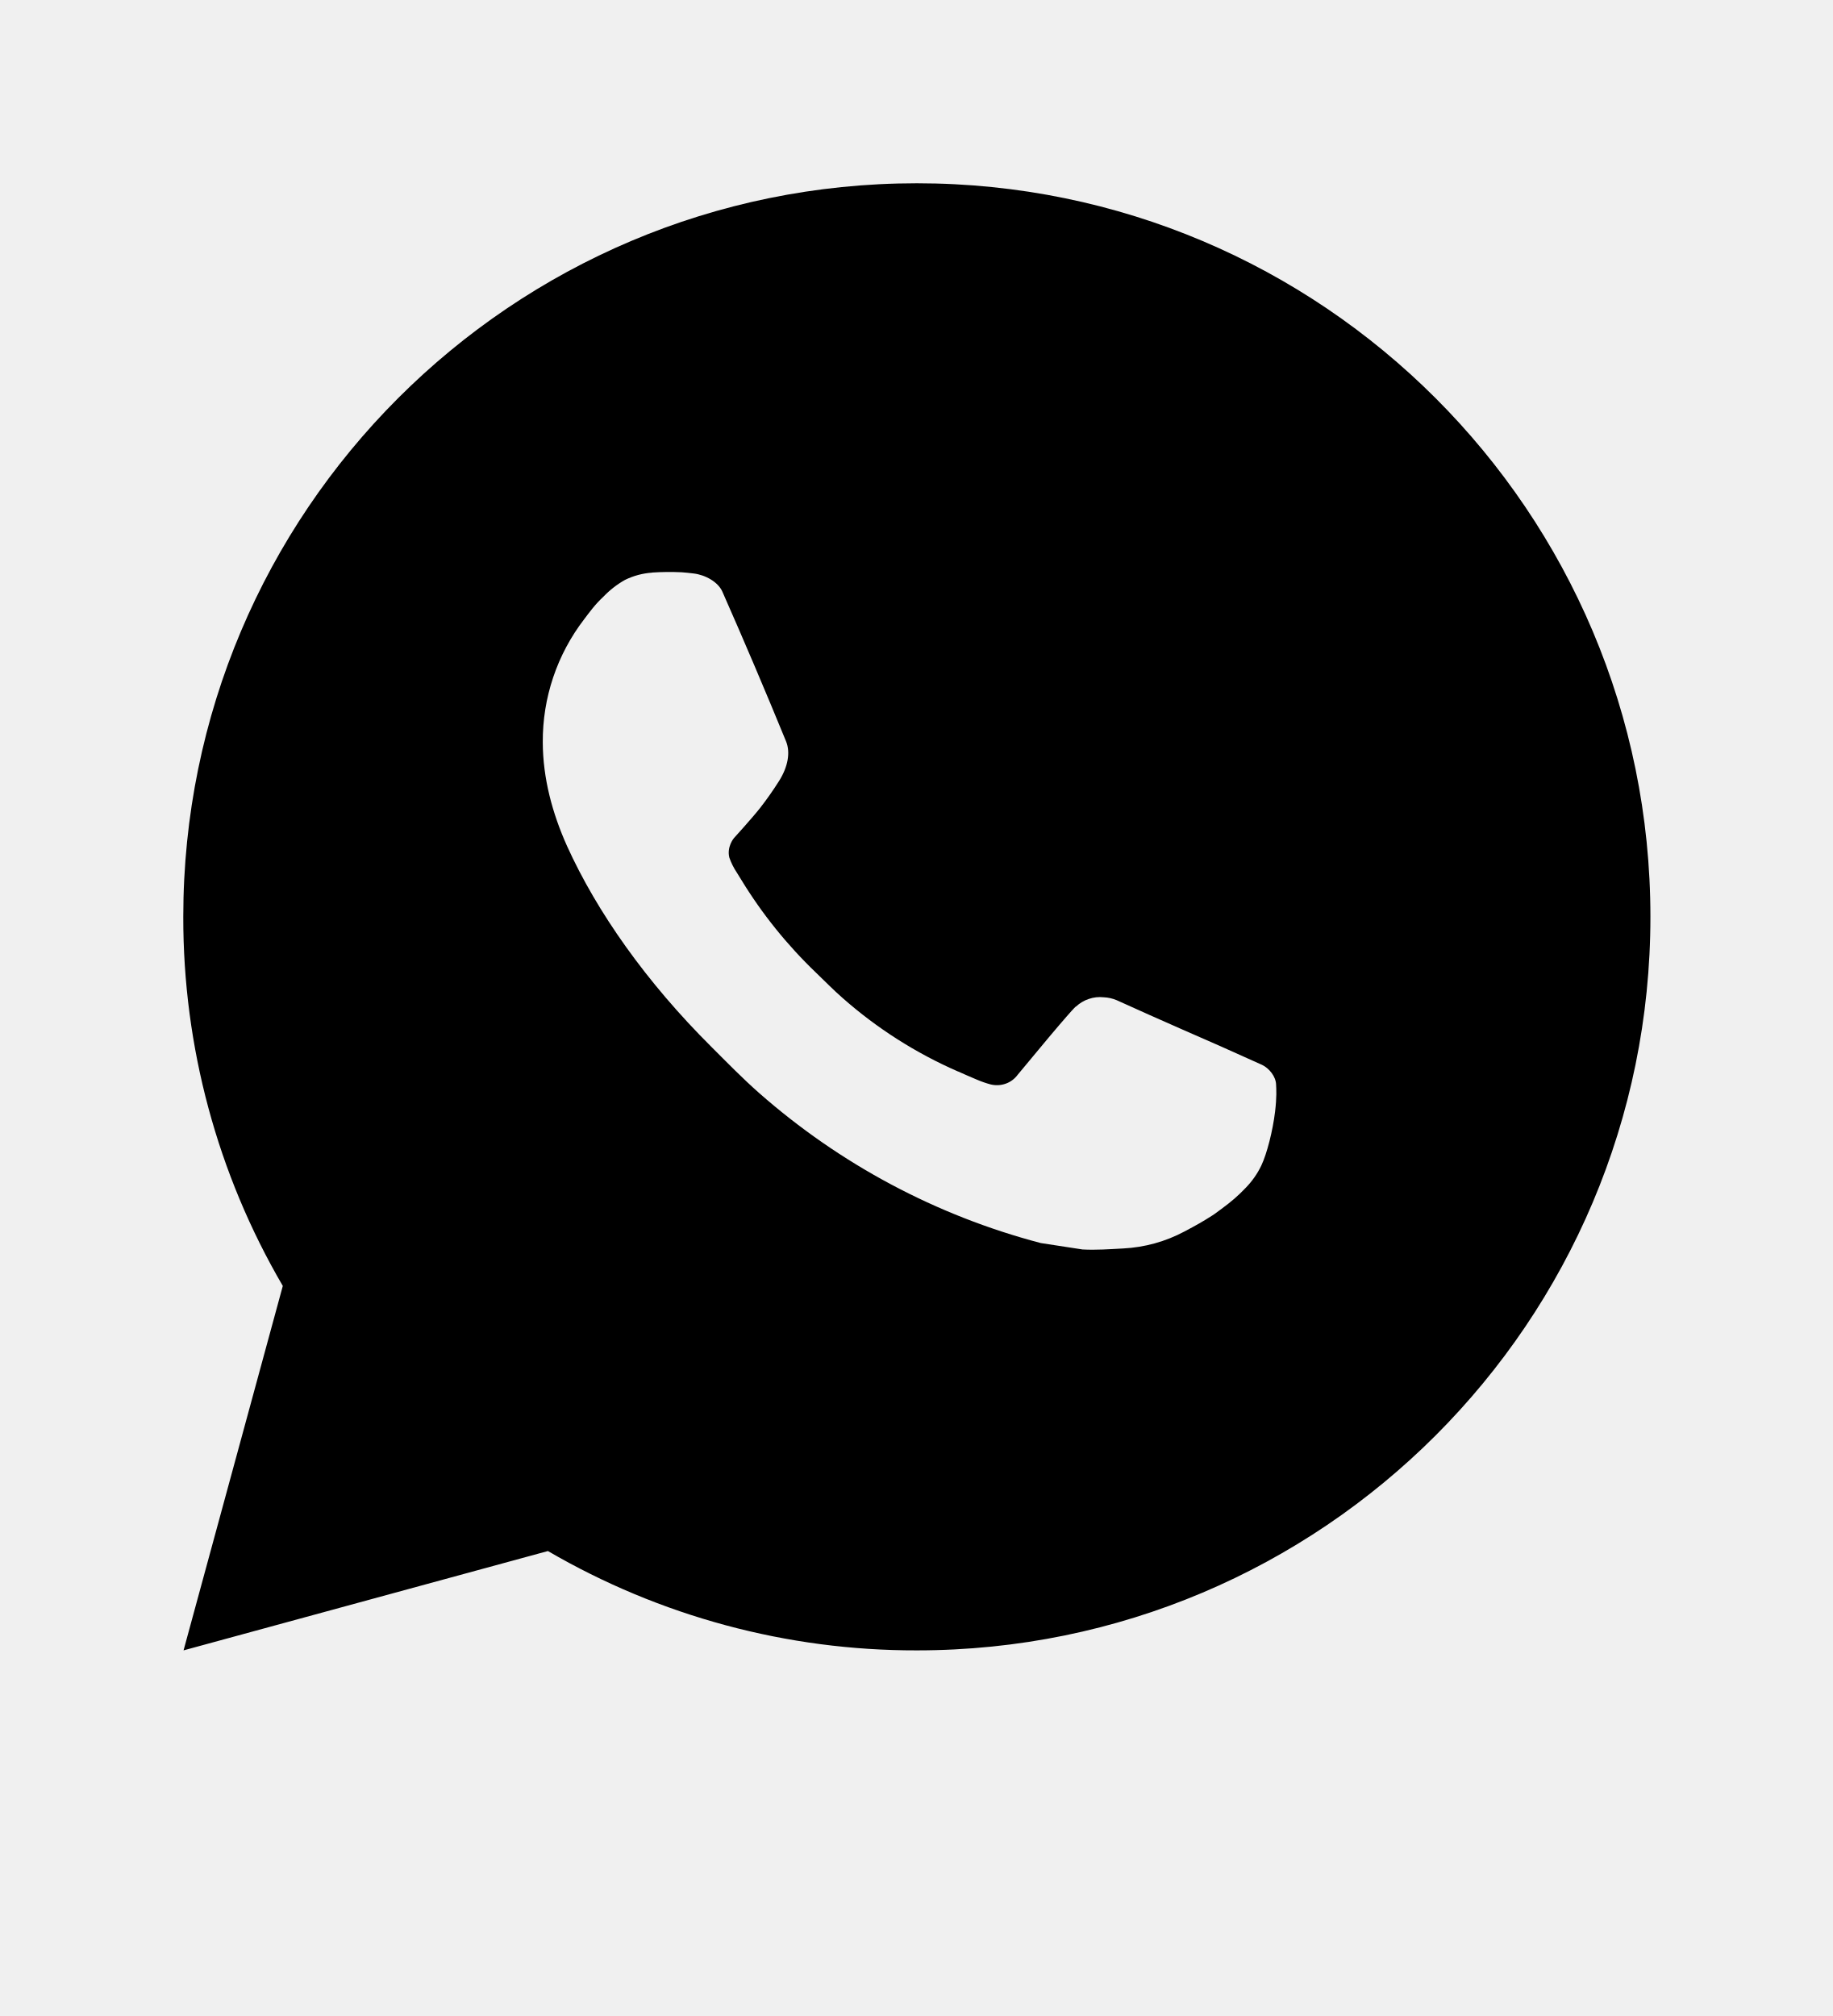
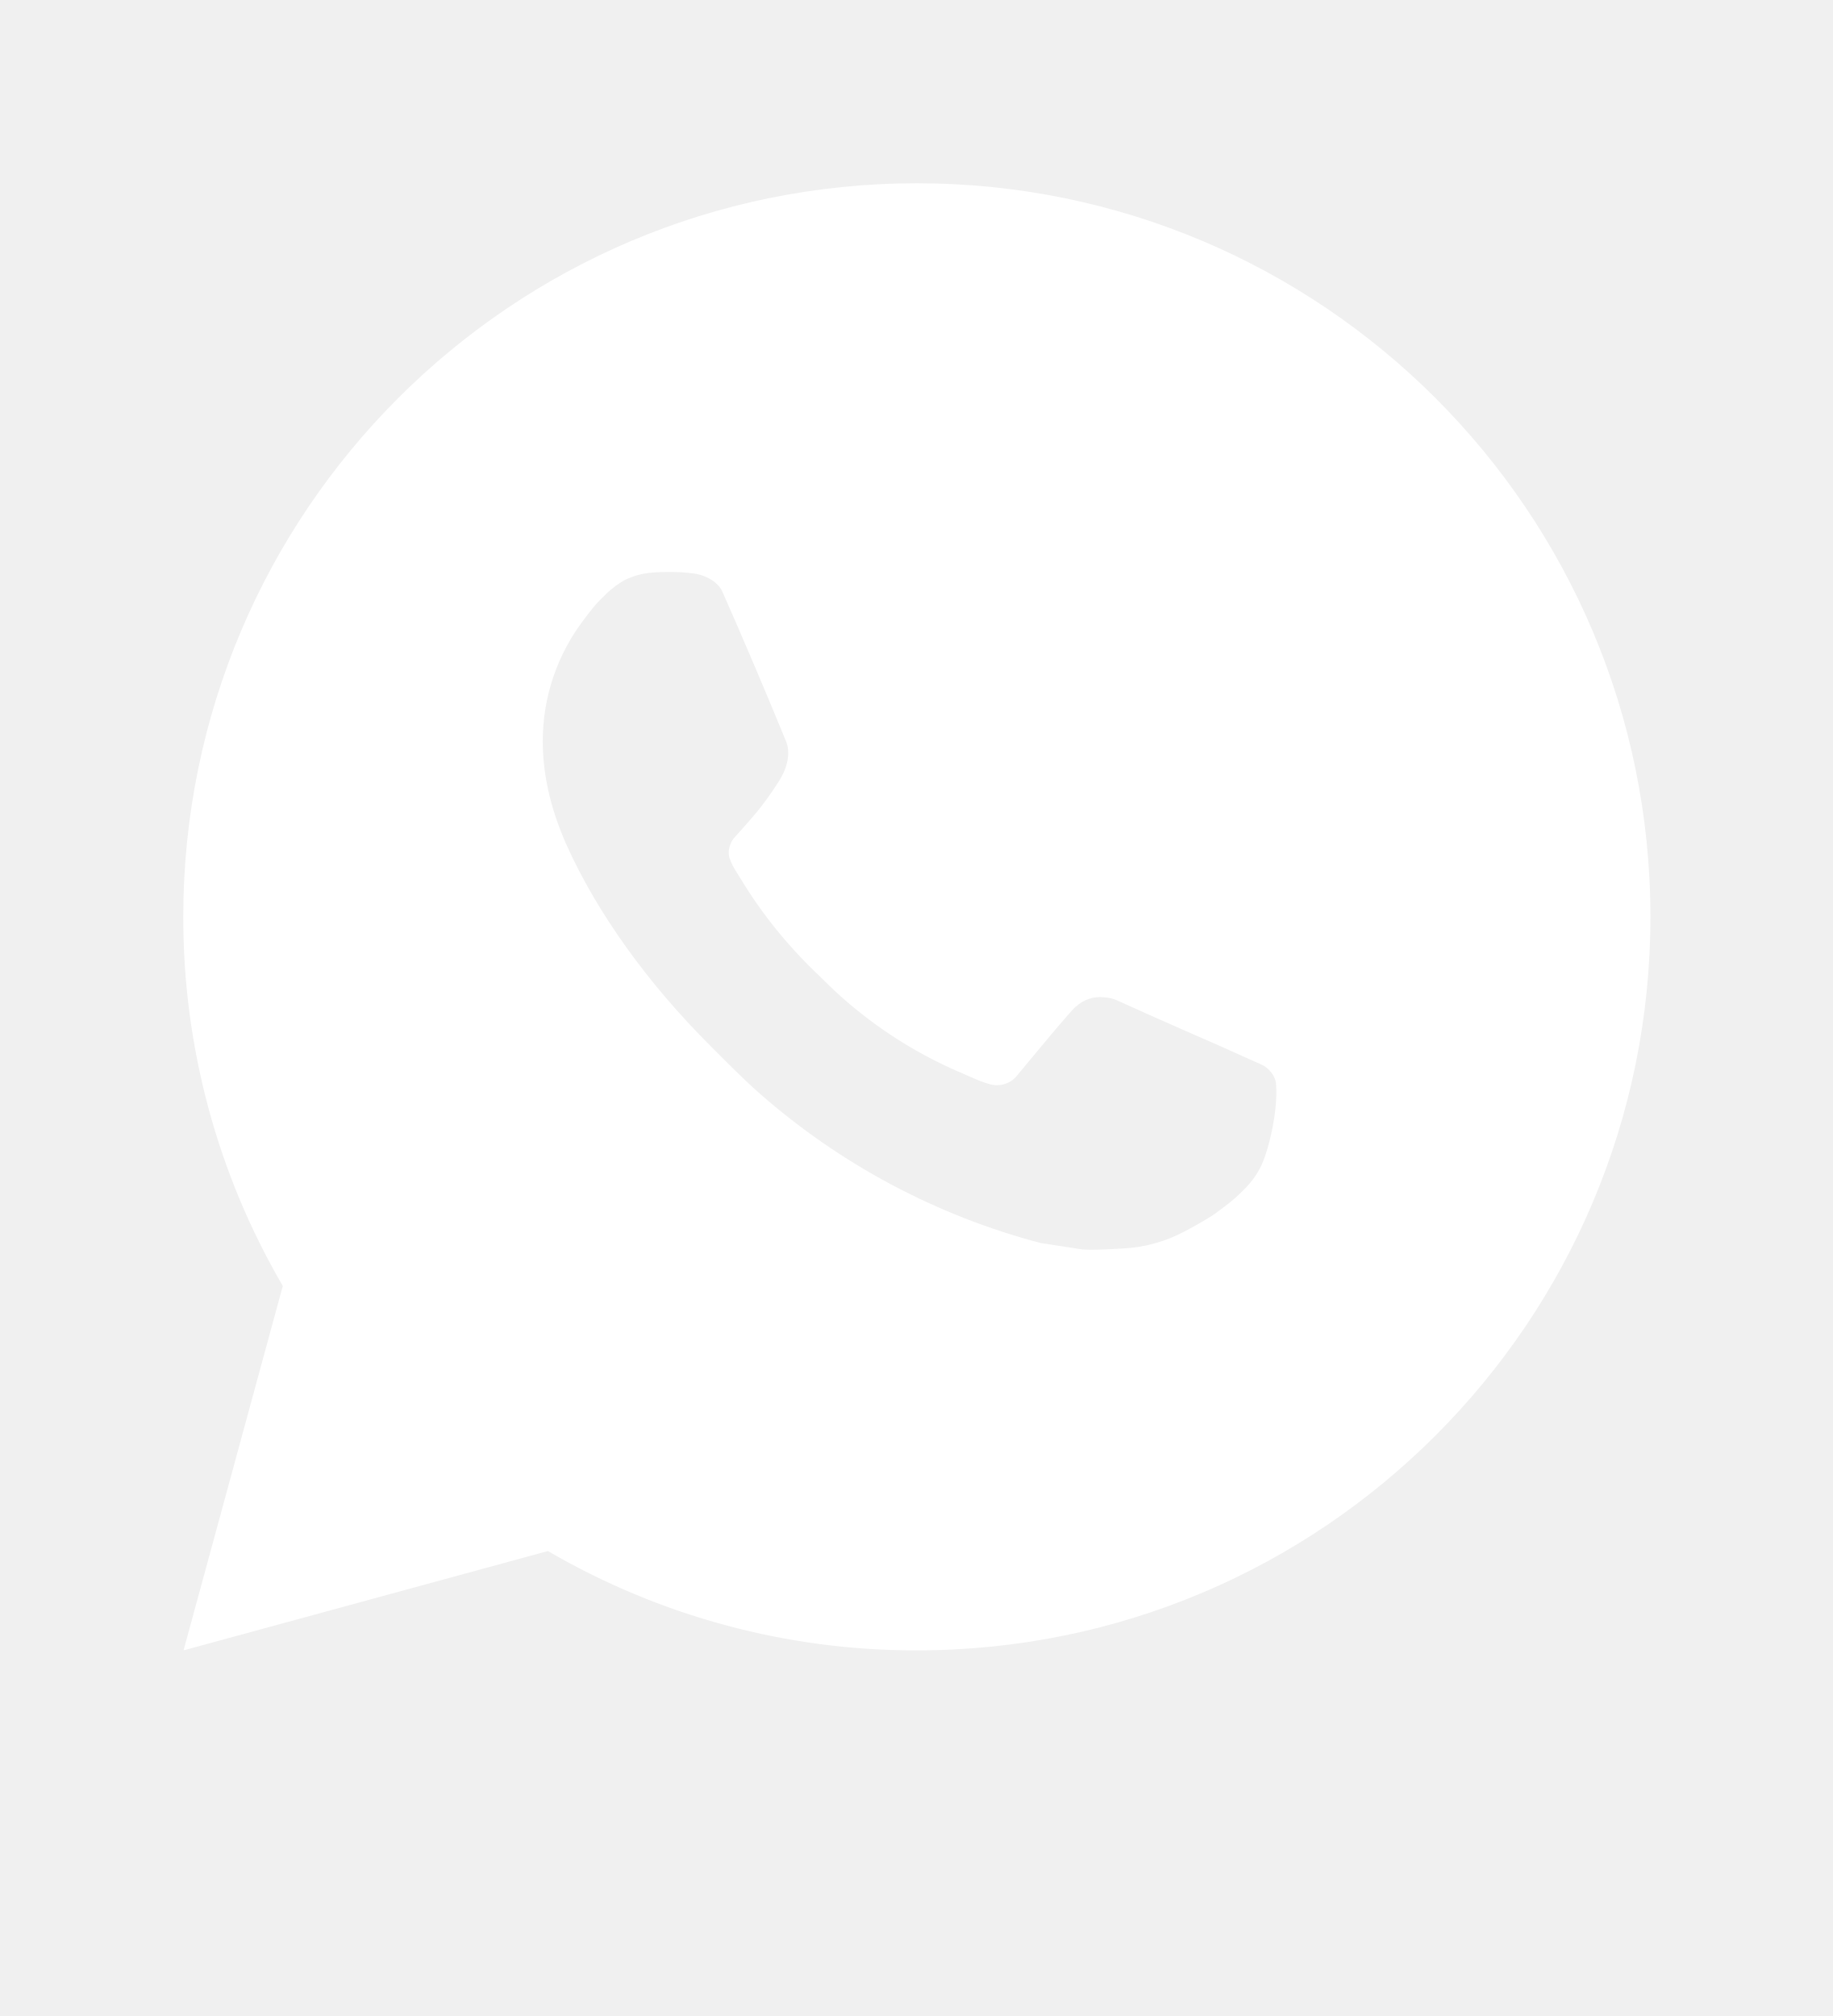
<svg xmlns="http://www.w3.org/2000/svg" width="20" height="22" viewBox="0 0 20 22" fill="none">
  <g clip-path="url(#clip0_2111_2158)">
-     <path d="M2.003 18.01L3.086 14.033C2.372 12.811 1.998 11.421 2 10.005C2 5.584 5.584 2 10.005 2C14.426 2 18.01 5.584 18.01 10.005C18.01 14.426 14.426 18.01 10.005 18.01C8.59 18.013 7.201 17.638 5.979 16.926L2.003 18.01ZM7.116 6.249C7.013 6.256 6.912 6.283 6.819 6.329C6.732 6.378 6.653 6.44 6.584 6.512C6.488 6.602 6.433 6.681 6.375 6.757C6.079 7.142 5.92 7.614 5.923 8.1C5.924 8.492 6.027 8.874 6.187 9.231C6.514 9.953 7.053 10.718 7.765 11.426C7.936 11.597 8.103 11.768 8.283 11.927C9.167 12.705 10.219 13.266 11.357 13.565L11.813 13.635C11.961 13.643 12.109 13.632 12.258 13.624C12.491 13.612 12.719 13.549 12.925 13.439C13.057 13.369 13.12 13.334 13.231 13.263C13.231 13.263 13.266 13.241 13.331 13.191C13.439 13.111 13.506 13.054 13.595 12.961C13.662 12.892 13.72 12.811 13.764 12.719C13.826 12.588 13.889 12.339 13.914 12.132C13.933 11.974 13.928 11.887 13.925 11.834C13.922 11.748 13.851 11.659 13.773 11.621L13.307 11.412C13.307 11.412 12.611 11.109 12.186 10.915C12.141 10.896 12.093 10.885 12.044 10.883C11.989 10.877 11.934 10.883 11.882 10.901C11.83 10.918 11.782 10.947 11.742 10.984V10.983C11.738 10.983 11.684 11.028 11.105 11.729C11.072 11.774 11.026 11.808 10.974 11.826C10.921 11.845 10.864 11.847 10.81 11.834C10.758 11.82 10.707 11.802 10.658 11.781C10.558 11.739 10.524 11.723 10.456 11.693L10.452 11.692C9.994 11.492 9.57 11.222 9.195 10.891C9.094 10.803 9.001 10.707 8.904 10.614C8.59 10.313 8.315 9.972 8.088 9.599L8.041 9.523C8.007 9.472 7.979 9.417 7.959 9.359C7.929 9.241 8.008 9.147 8.008 9.147C8.008 9.147 8.202 8.934 8.293 8.819C8.368 8.723 8.438 8.623 8.503 8.52C8.598 8.368 8.627 8.212 8.578 8.091C8.354 7.544 8.122 6.998 7.883 6.457C7.836 6.35 7.696 6.273 7.568 6.258C7.525 6.253 7.482 6.248 7.439 6.245C7.331 6.24 7.223 6.241 7.116 6.248V6.249Z" fill="#000" />
+     <path d="M2.003 18.01L3.086 14.033C2.372 12.811 1.998 11.421 2 10.005C2 5.584 5.584 2 10.005 2C14.426 2 18.01 5.584 18.01 10.005C18.01 14.426 14.426 18.01 10.005 18.01C8.59 18.013 7.201 17.638 5.979 16.926L2.003 18.01ZM7.116 6.249C7.013 6.256 6.912 6.283 6.819 6.329C6.732 6.378 6.653 6.44 6.584 6.512C6.488 6.602 6.433 6.681 6.375 6.757C6.079 7.142 5.92 7.614 5.923 8.1C5.924 8.492 6.027 8.874 6.187 9.231C6.514 9.953 7.053 10.718 7.765 11.426C7.936 11.597 8.103 11.768 8.283 11.927C9.167 12.705 10.219 13.266 11.357 13.565L11.813 13.635C11.961 13.643 12.109 13.632 12.258 13.624C12.491 13.612 12.719 13.549 12.925 13.439C13.057 13.369 13.12 13.334 13.231 13.263C13.231 13.263 13.266 13.241 13.331 13.191C13.439 13.111 13.506 13.054 13.595 12.961C13.662 12.892 13.72 12.811 13.764 12.719C13.826 12.588 13.889 12.339 13.914 12.132C13.933 11.974 13.928 11.887 13.925 11.834C13.922 11.748 13.851 11.659 13.773 11.621L13.307 11.412C13.307 11.412 12.611 11.109 12.186 10.915C12.141 10.896 12.093 10.885 12.044 10.883C11.989 10.877 11.934 10.883 11.882 10.901C11.83 10.918 11.782 10.947 11.742 10.984V10.983C11.738 10.983 11.684 11.028 11.105 11.729C11.072 11.774 11.026 11.808 10.974 11.826C10.921 11.845 10.864 11.847 10.81 11.834C10.758 11.82 10.707 11.802 10.658 11.781C10.558 11.739 10.524 11.723 10.456 11.693L10.452 11.692C9.994 11.492 9.57 11.222 9.195 10.891C9.094 10.803 9.001 10.707 8.904 10.614C8.59 10.313 8.315 9.972 8.088 9.599L8.041 9.523C8.007 9.472 7.979 9.417 7.959 9.359C7.929 9.241 8.008 9.147 8.008 9.147C8.008 9.147 8.202 8.934 8.293 8.819C8.368 8.723 8.438 8.623 8.503 8.52C8.598 8.368 8.627 8.212 8.578 8.091C8.354 7.544 8.122 6.998 7.883 6.457C7.836 6.35 7.696 6.273 7.568 6.258C7.525 6.253 7.482 6.248 7.439 6.245C7.331 6.24 7.223 6.241 7.116 6.248V6.249Z" fill="#fff" />
  </g>
  <defs>
    <clipPath id="clip0_2111_2158">
      <rect width="19.212" height="21.528" fill="white" transform="translate(0.5 0.129395)" />
    </clipPath>
  </defs>
</svg>
